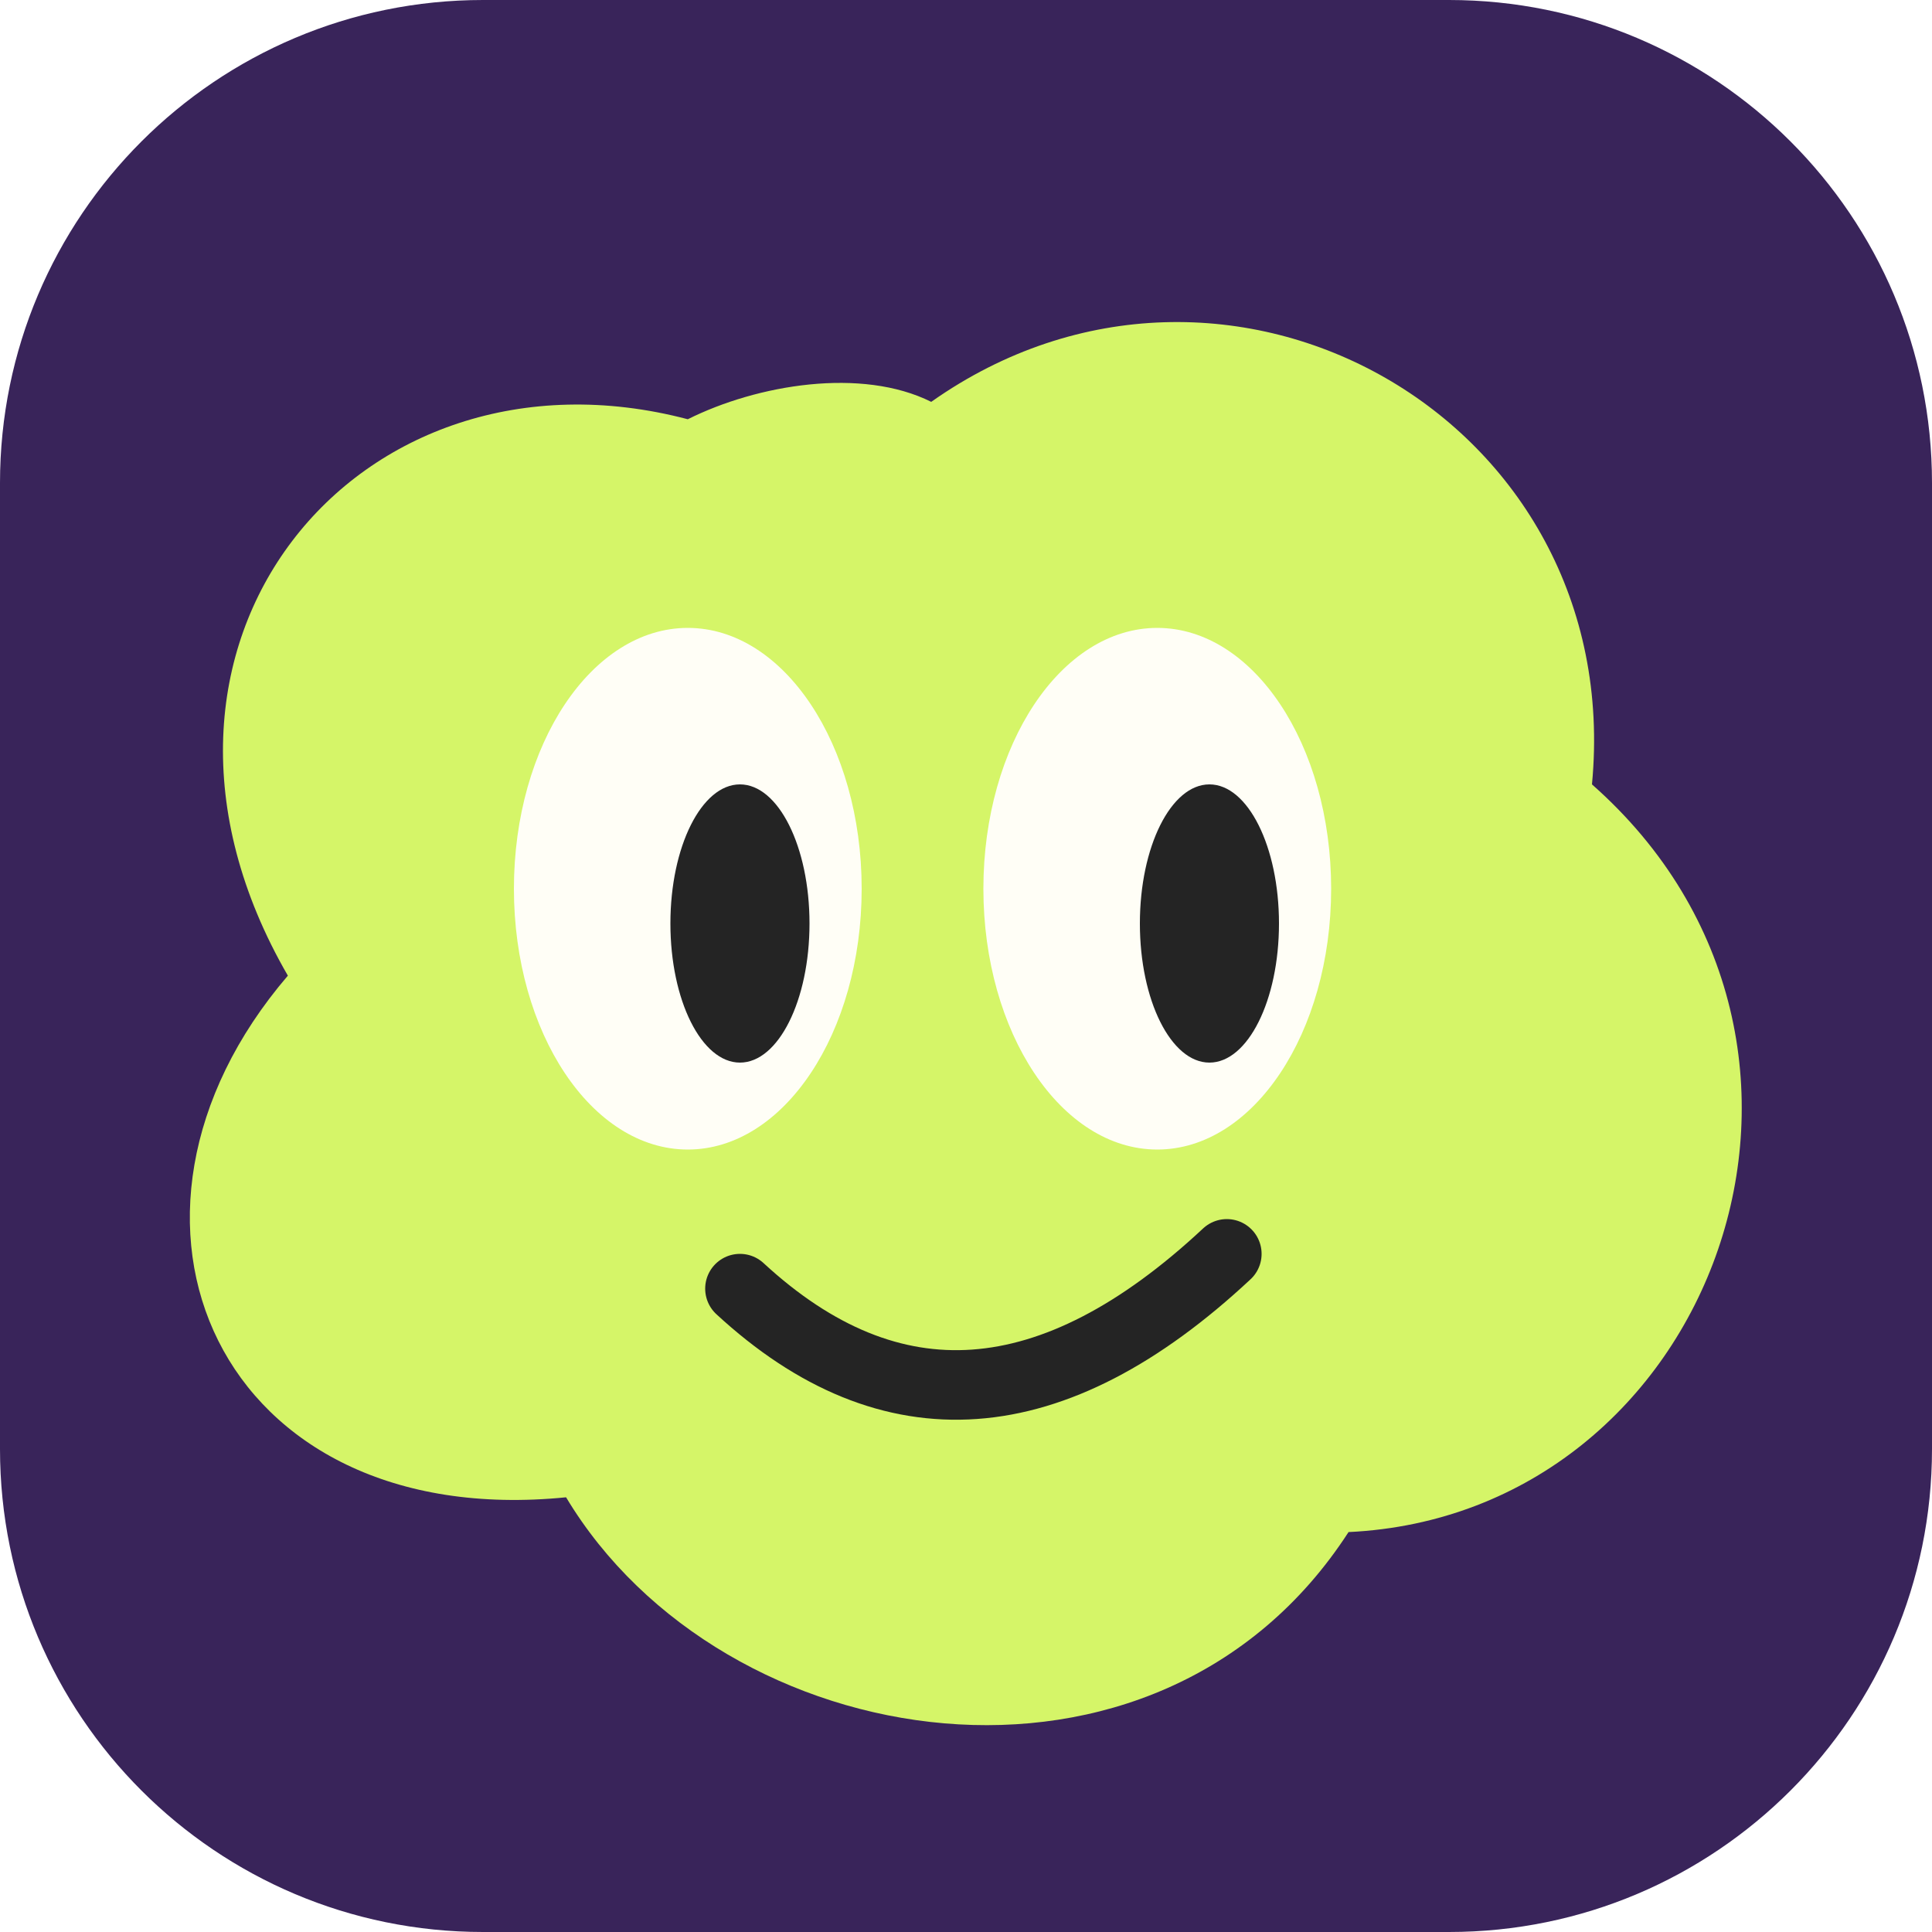
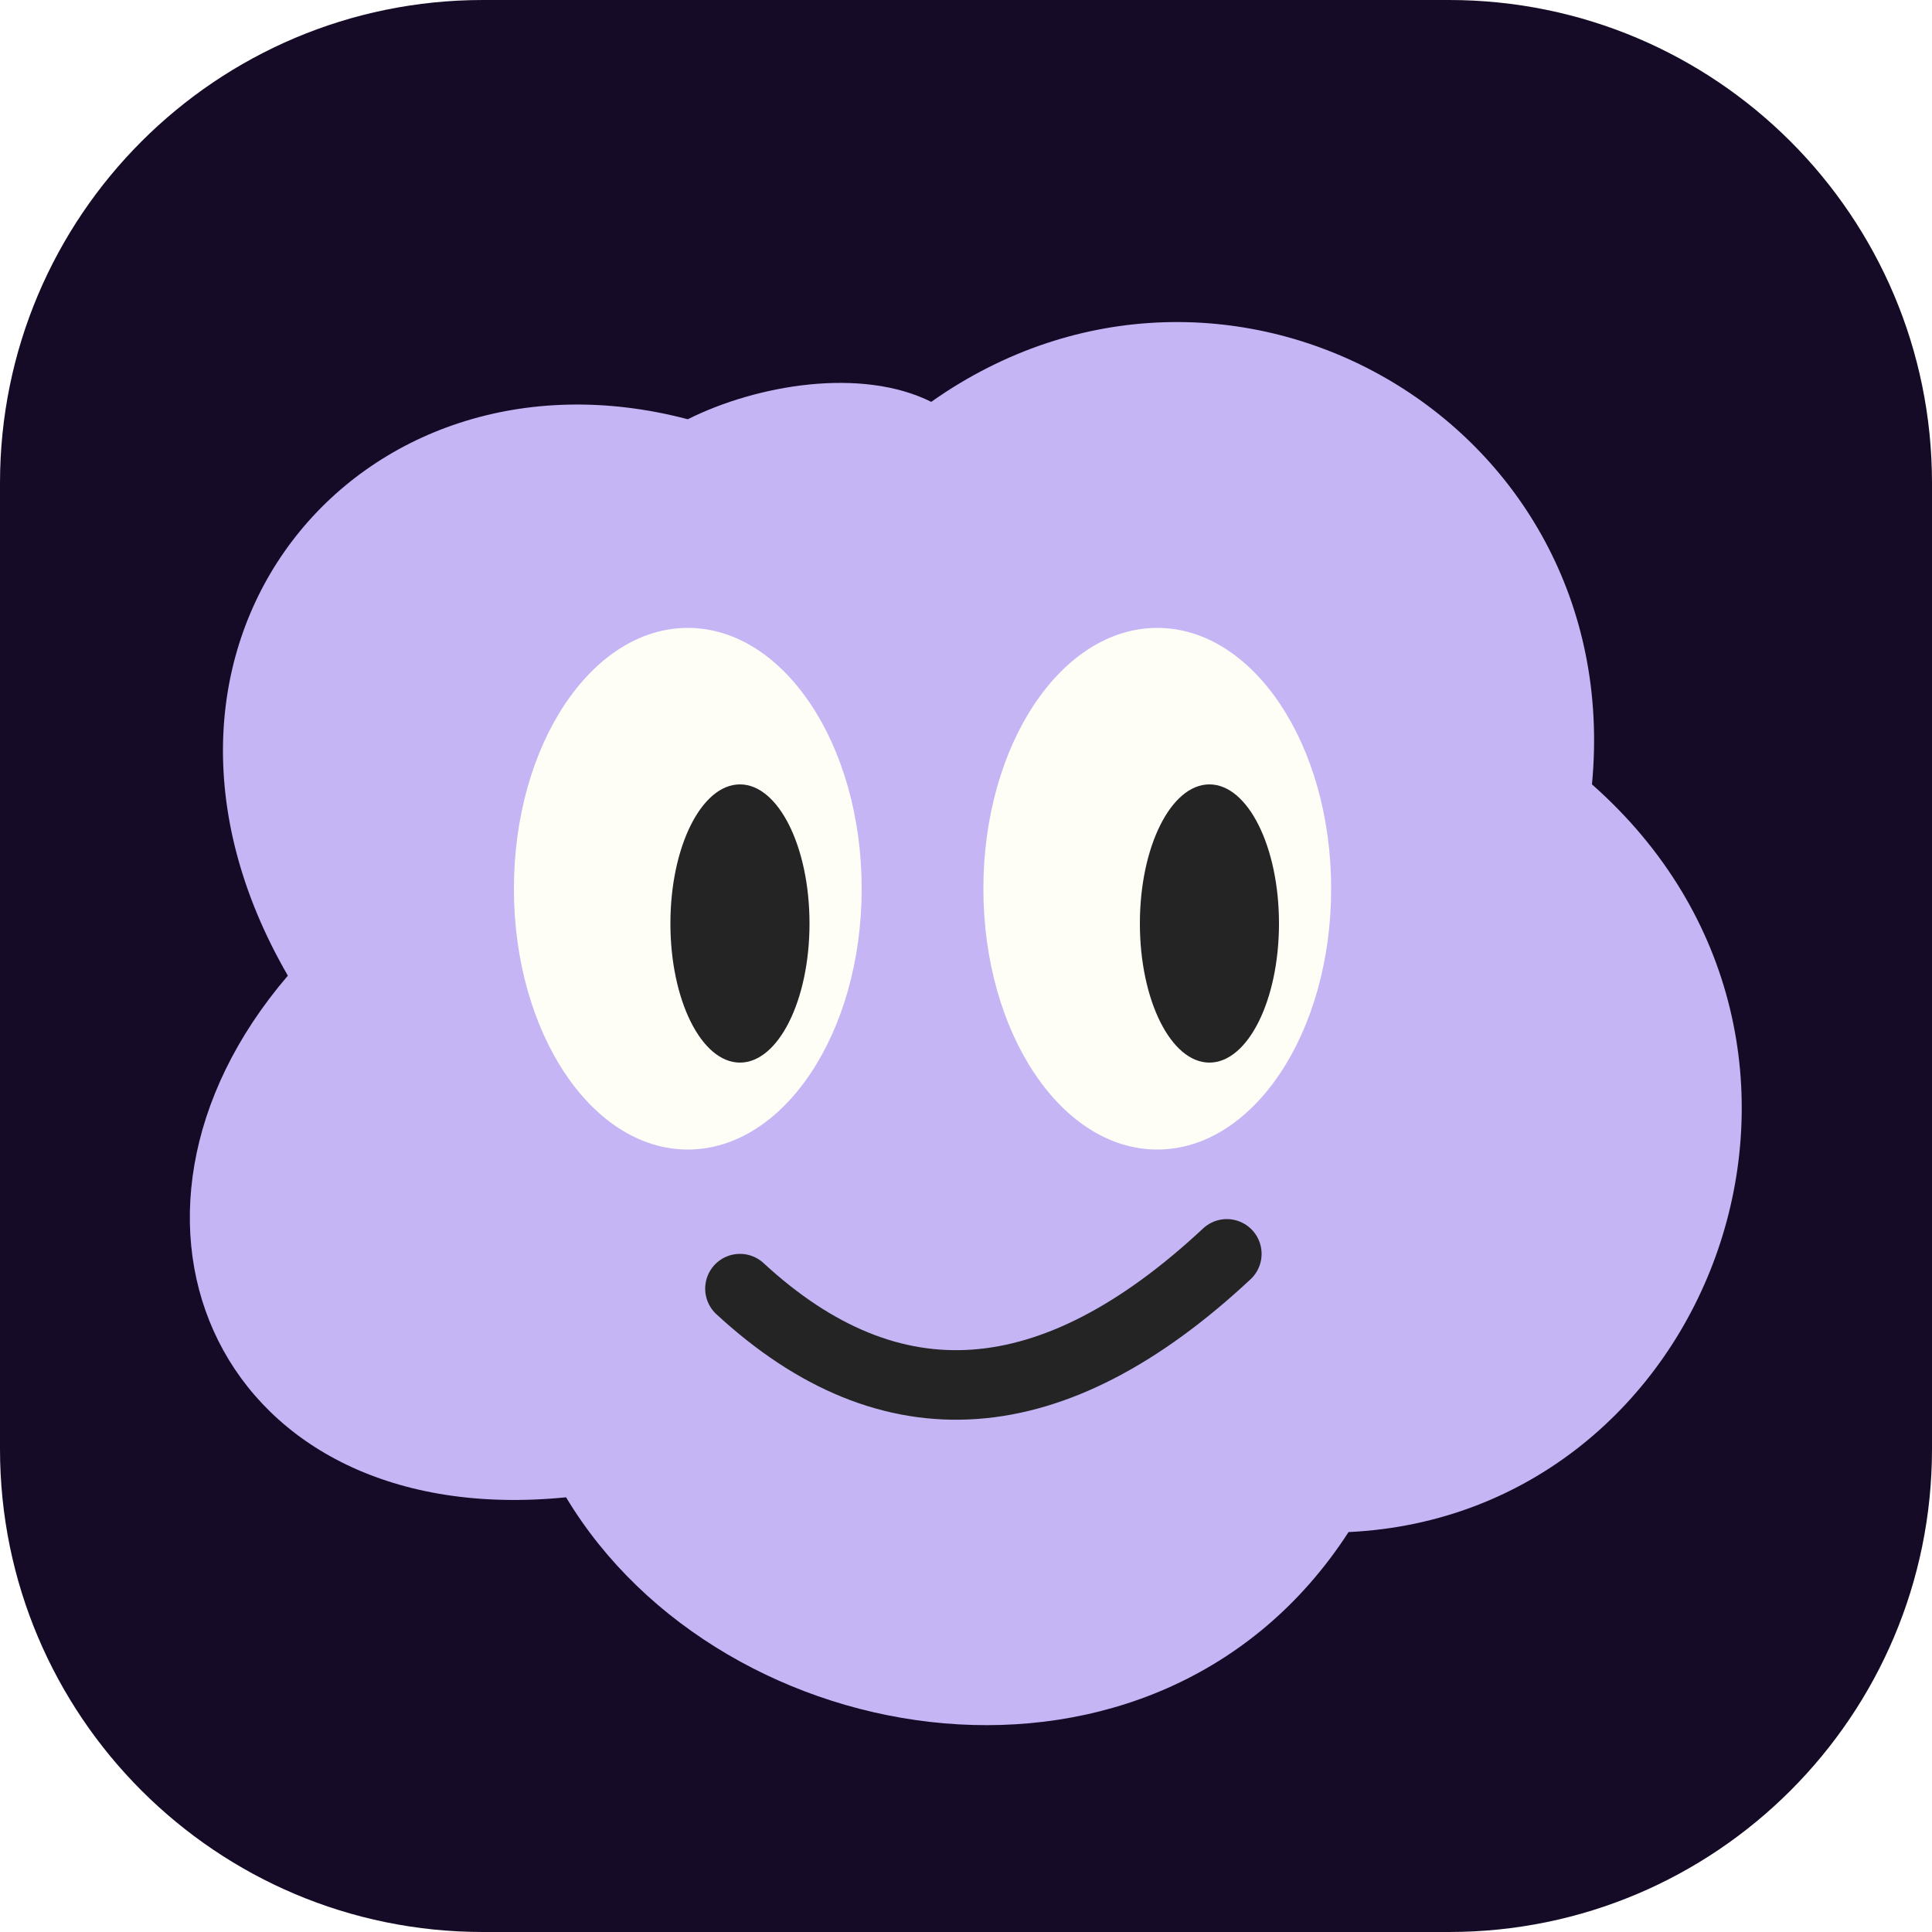
<svg xmlns="http://www.w3.org/2000/svg" viewBox="0 0 100 100">
-   <rect width="100" height="100" rx="25" fill="#39245a" />
+   <rect width="100" height="100" rx="25" fill="#160b26" />
  <g transform="translate(5 10) scale(.9)">
-     <path d="M48 12C65 0 88 13 86 34C103 49 93 76 72 77C61 94 36 90 27 75C7 77-1 59 11 45C0 26 15 8 34 13C38 11 44 10 48 12Z" fill="#d5f568" />
+     <path d="M48 12C65 0 88 13 86 34C103 49 93 76 72 77C61 94 36 90 27 75C7 77-1 59 11 45C0 26 15 8 34 13C38 11 44 10 48 12Z" fill="#c5b5f5" />
    <ellipse cx="34" cy="40" rx="10" ry="15" fill="#fffef6" />
    <ellipse cx="61" cy="40" rx="10" ry="15" fill="#fffef6" />
    <ellipse cx="37" cy="42" rx="4" ry="8" fill="#242424" />
    <ellipse cx="64" cy="42" rx="4" ry="8" fill="#242424" />
    <path d="M37 63Q50 75 65 61" stroke="#242424" stroke-width="4" fill="none" stroke-linecap="round" />
  </g>
</svg>
